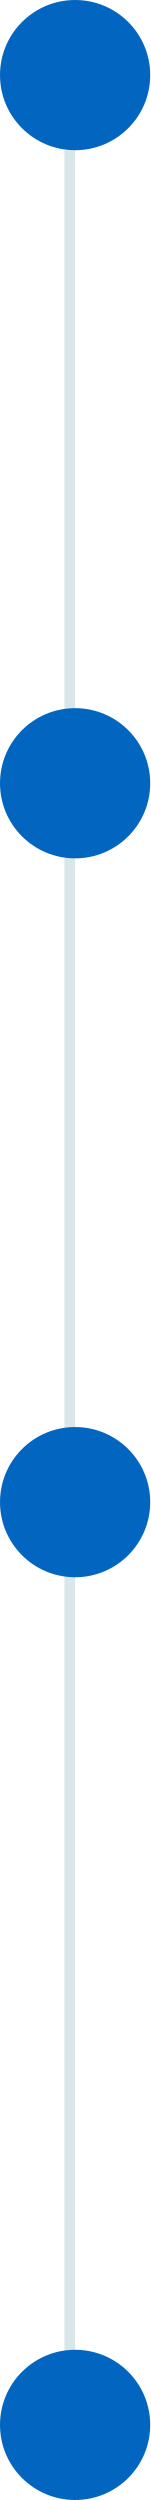
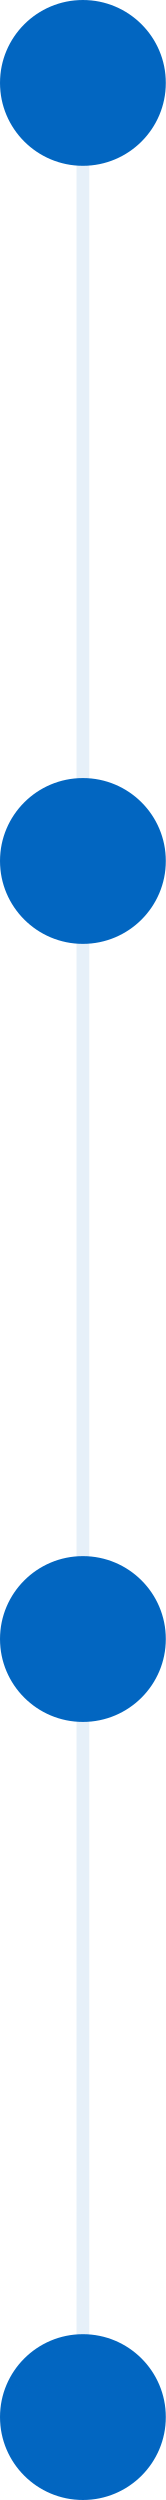
- <svg xmlns="http://www.w3.org/2000/svg" width="14" height="233" viewBox="0 0 14 233" fill="none">
-   <line x1="6.5" y1="226" x2="6.5" y2="14" stroke="#D9E7EA" />
-   <circle cx="7" cy="7" r="7" fill="#0266C1" />
-   <circle cx="7" cy="73" r="7" fill="#0266C1" />
-   <circle cx="7" cy="140" r="7" fill="#0266C1" />
-   <circle cx="7" cy="226" r="7" fill="#0266C1" />
+ <svg xmlns="http://www.w3.org/2000/svg" width="13" height="196" viewBox="0 0 13 196" fill="none">
+   <line x1="6.5" y1="193" x2="6.5" y2="10" stroke="#0266C1" stroke-opacity="0.1" />
+   <circle cx="6.5" cy="6.5" r="6.5" fill="#0266C1" />
+   <circle cx="6.5" cy="67.5" r="6.5" fill="#0266C1" />
+   <circle cx="6.5" cy="128.5" r="6.5" fill="#0266C1" />
+   <circle cx="6.5" cy="189.5" r="6.5" fill="#0266C1" />
</svg>
